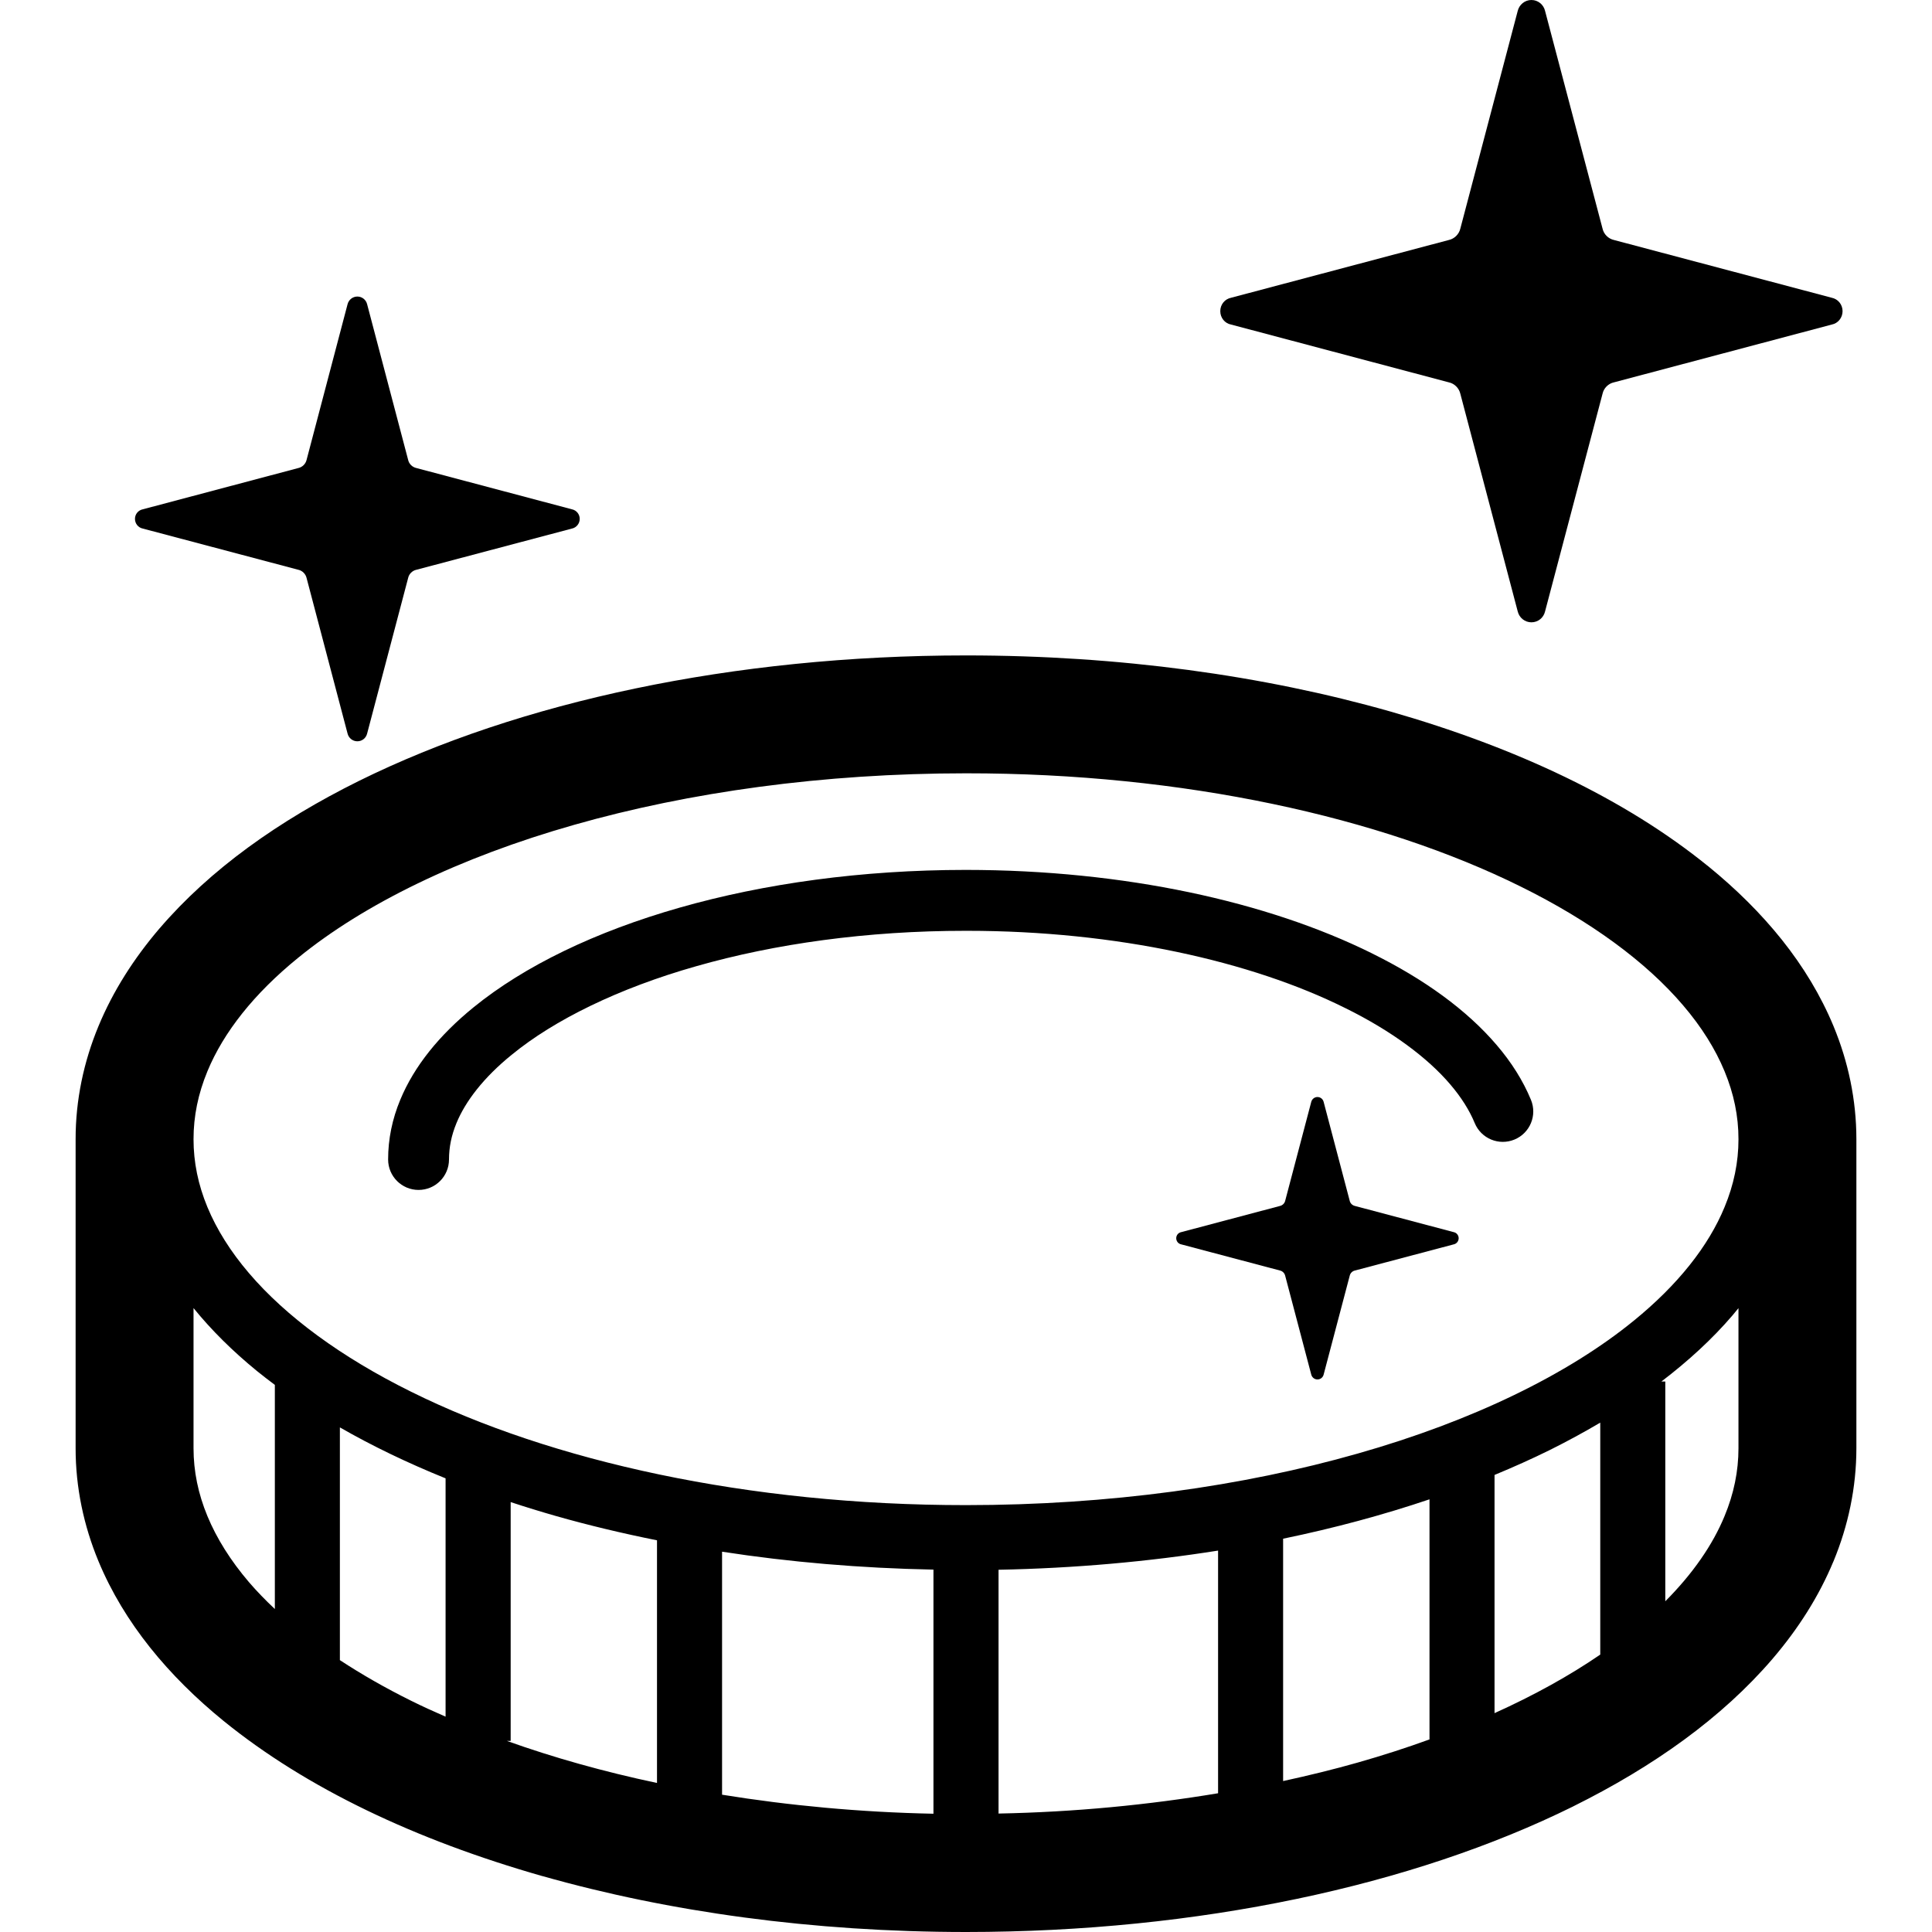
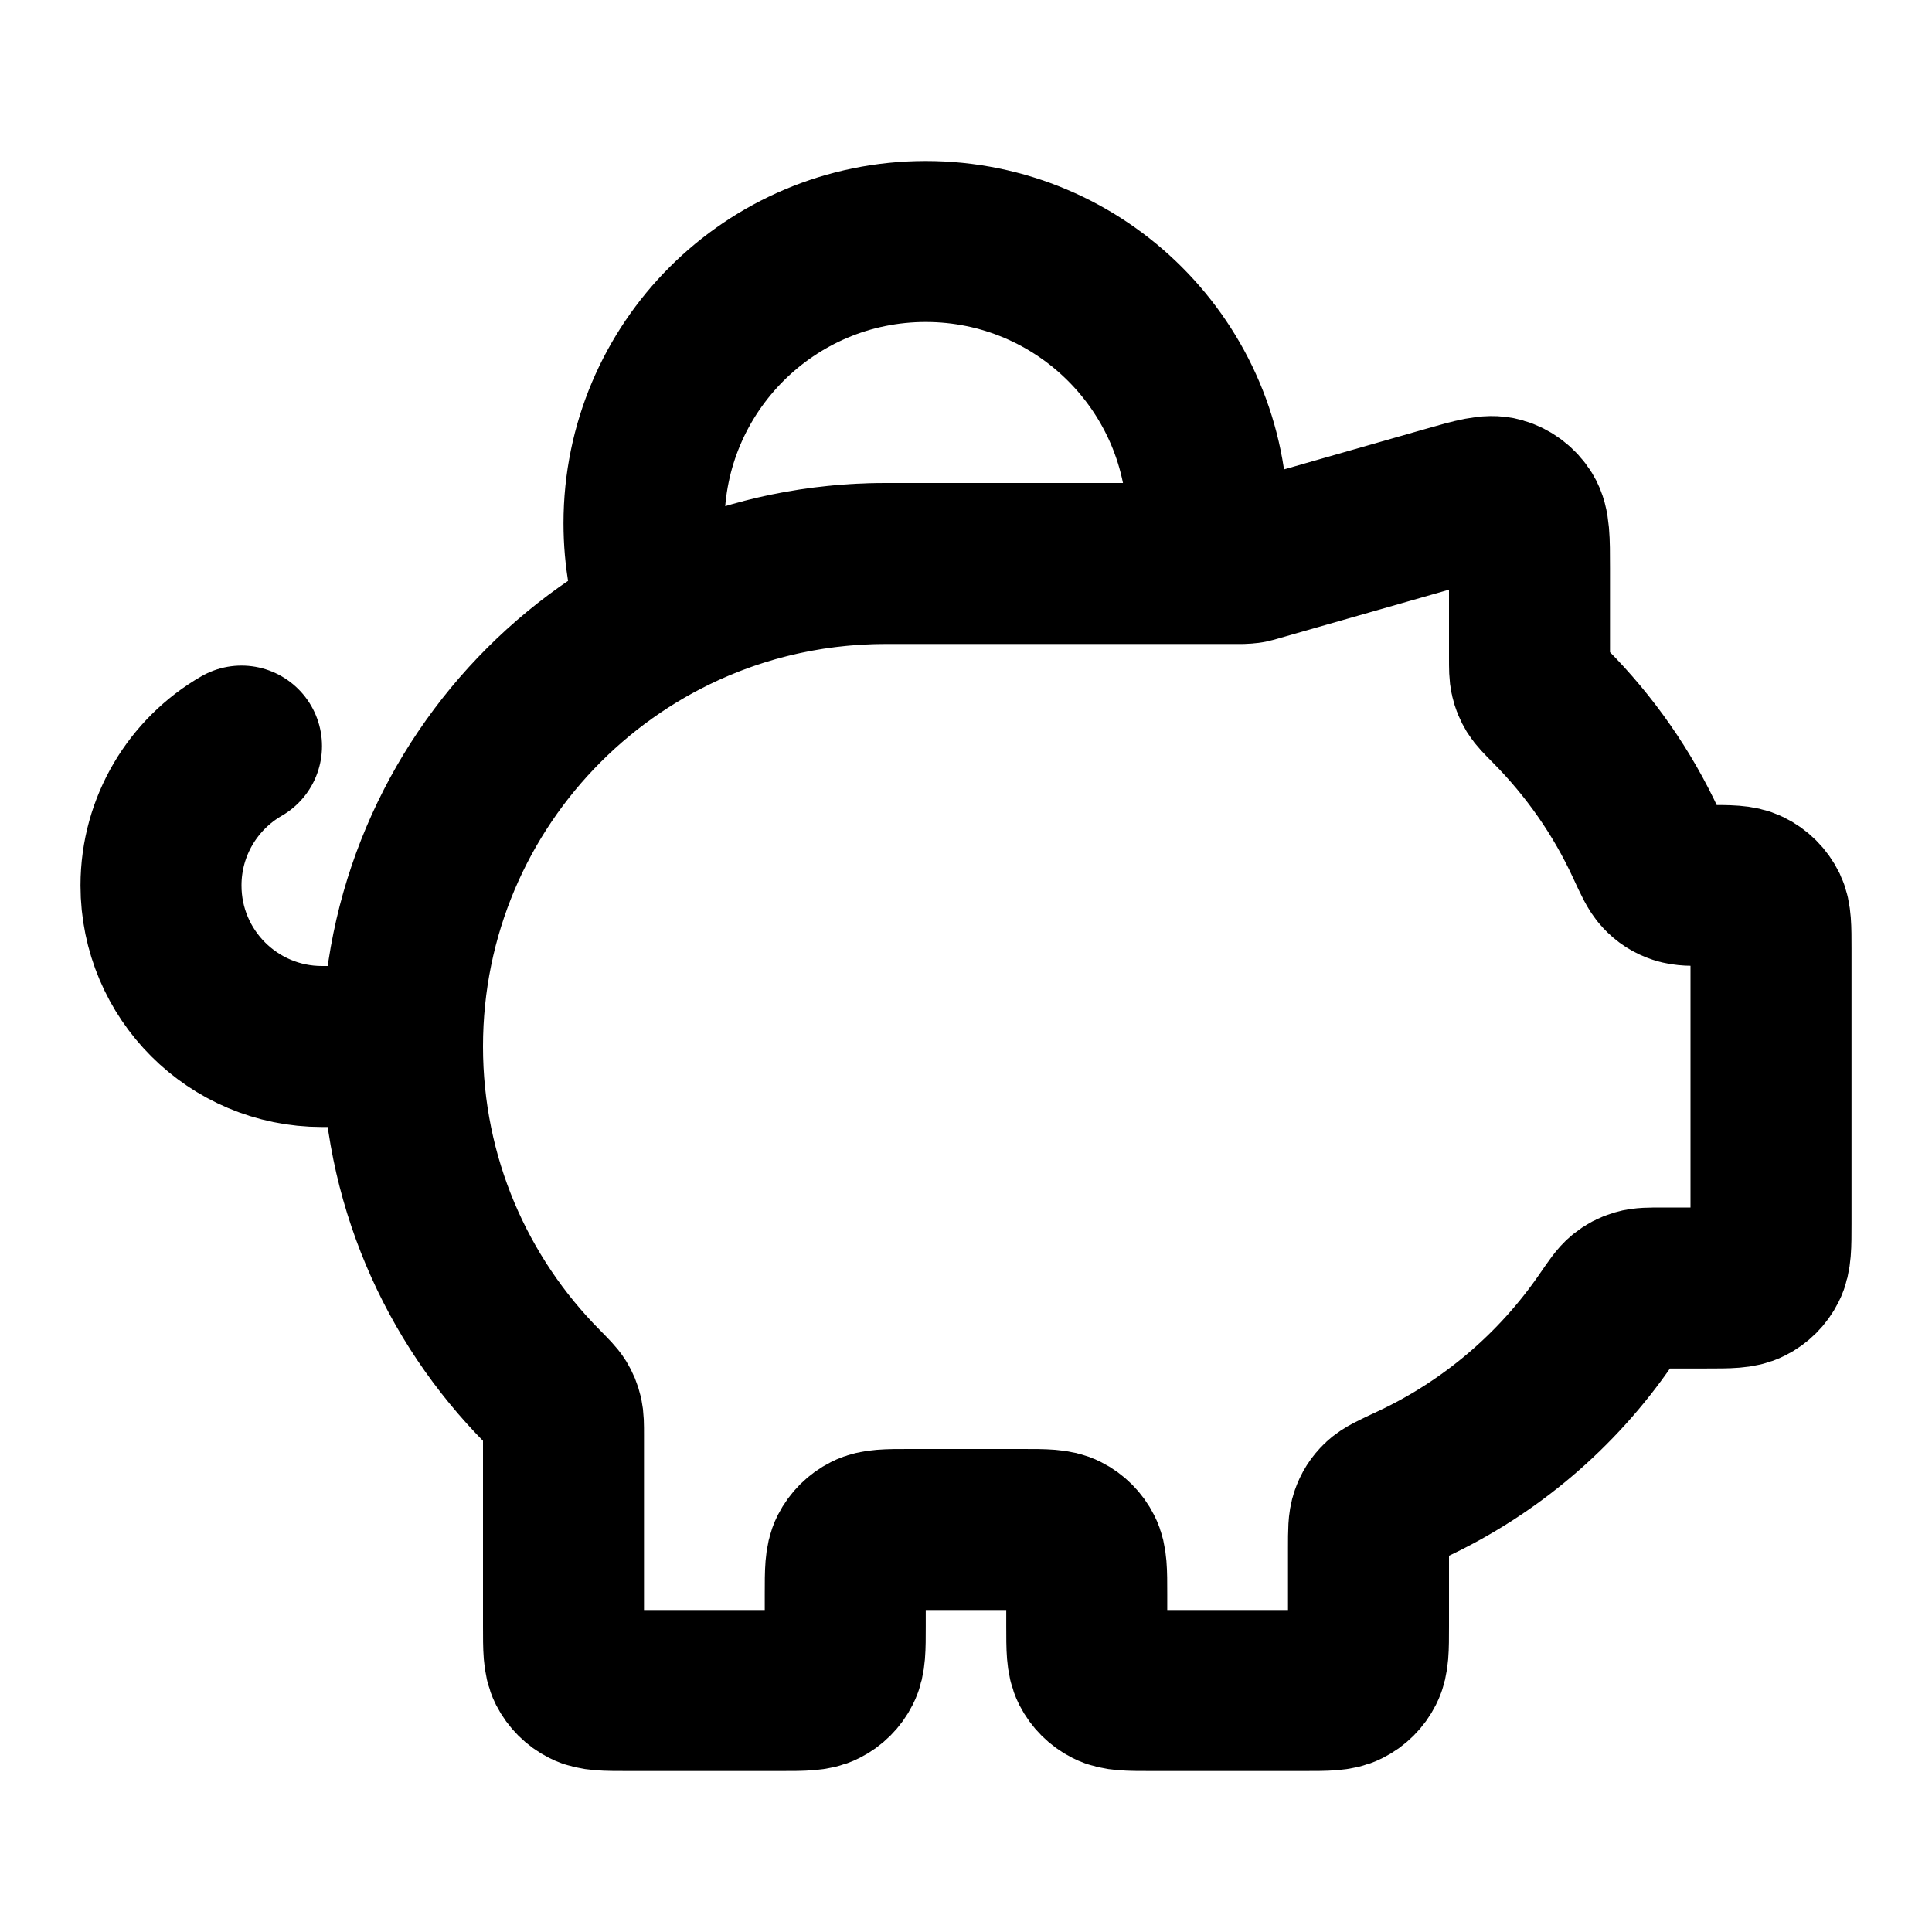
- <svg xmlns="http://www.w3.org/2000/svg" height="800px" width="800px" version="1.1" id="_x32_" viewBox="0 0 512 512" xml:space="preserve">
-   <style type="text/css">
- 	.st0{fill:#000000;}
- </style>
-   <g>
-     <path class="st0" d="M326.27,86.016l57.667,15.304c1.504,0.307,2.726,1.536,3.072,3.049l15.203,57.667   c0.41,1.693,1.899,2.883,3.631,2.883c1.749,0,3.222-1.19,3.615-2.883l15.226-57.667c0.323-1.512,1.552-2.742,3.056-3.049   l57.675-15.304c1.686-0.316,2.884-1.82,2.884-3.553c0-1.749-1.198-3.222-2.884-3.56L427.74,63.606   c-1.504-0.322-2.733-1.536-3.056-3.048L409.458,2.891C409.064,1.213,407.591,0,405.843,0c-1.732,0-3.222,1.213-3.631,2.891   l-15.203,57.667c-0.346,1.512-1.567,2.726-3.072,3.048L326.27,78.903c-1.702,0.339-2.883,1.812-2.883,3.56   C323.387,84.196,324.569,85.701,326.27,86.016z" />
-     <path class="st0" d="M385.253,326.53l-26.176-6.939c-0.685-0.158-1.244-0.694-1.394-1.386l-6.9-26.175   c-0.181-0.764-0.851-1.308-1.646-1.308c-0.78,0-1.457,0.544-1.646,1.308l-6.9,26.175c-0.158,0.693-0.709,1.228-1.394,1.386   l-26.167,6.939c-0.772,0.15-1.316,0.828-1.316,1.615c0,0.788,0.544,1.466,1.316,1.623l26.167,6.932   c0.685,0.141,1.236,0.709,1.394,1.402l6.9,26.159c0.189,0.764,0.866,1.308,1.646,1.308c0.796,0,1.465-0.544,1.646-1.308l6.9-26.159   c0.15-0.693,0.709-1.261,1.394-1.402l26.176-6.932c0.756-0.157,1.308-0.835,1.308-1.623   C386.56,327.357,386.009,326.68,385.253,326.53z" />
-     <path class="st0" d="M37.841,140.075l41.204,10.917c1.086,0.229,1.946,1.104,2.205,2.19l10.854,41.204   c0.299,1.221,1.363,2.064,2.6,2.064c1.244,0,2.3-0.843,2.592-2.064l10.862-41.204c0.229-1.086,1.119-1.961,2.198-2.19   l41.212-10.917c1.205-0.252,2.063-1.339,2.063-2.568c0-1.229-0.858-2.284-2.063-2.536l-41.212-10.934   c-1.079-0.236-1.969-1.086-2.198-2.174L97.296,80.636c-0.292-1.198-1.347-2.048-2.592-2.048c-1.236,0-2.3,0.85-2.6,2.048   l-10.854,41.228c-0.26,1.087-1.119,1.937-2.205,2.174l-41.204,10.934c-1.229,0.252-2.072,1.307-2.072,2.536   C35.769,138.736,36.612,139.824,37.841,140.075z" />
-     <path class="st0" d="M396.595,276.897c-7.877-9.216-19.133-17.392-33.012-24.245h0.016c-27.68-13.706-65.638-22.094-107.583-22.118   l-0.118,0.007v-0.007c-27.546,0.007-53.398,3.623-75.745,9.988c-22.347,6.365-41.156,15.439-54.705,26.467l0.023-0.016   c-9.05,7.357-15.706,15.565-19.4,24.49c-2.112,5.065-3.222,10.405-3.214,15.816c0,4.451,3.608,8.066,8.066,8.066   c4.459,0,8.066-3.615,8.066-8.066c0.008-3.253,0.623-6.348,1.985-9.657c2.355-5.734,7.168-12.051,14.659-18.117l0.023-0.016   c11.154-9.137,28.184-17.581,48.916-23.449c20.732-5.916,45.198-9.374,71.326-9.366h0.425c39.629,0.008,75.429,8.145,100.1,20.433   l0.024,0.008c12.382,6.097,21.937,13.264,27.884,20.259c2.994,3.506,5.12,6.948,6.483,10.248c1.702,4.12,6.412,6.074,10.532,4.372   c4.12-1.701,6.073-6.412,4.372-10.531C403.613,286.373,400.542,281.497,396.595,276.897z" />
-     <path class="st0" d="M485.912,271.966c-3.403-8.208-8.058-15.84-13.675-22.89c-5.616-7.042-12.185-13.517-19.496-19.472   l-0.448-0.362l0.433,0.362c-21.961-17.849-50.862-31.492-84.338-41.07h-0.008c-33.508-9.523-71.735-14.84-112.38-14.84   c-30.972,0-60.527,3.088-87.67,8.767c-27.144,5.68-51.877,13.95-73.208,24.489l-0.016,0.008   c-21.307,10.571-39.424,23.442-52.87,39.14l0.244-0.3l-0.252,0.3c-6.711,7.862-12.256,16.487-16.14,25.868   c-3.891,9.389-6.057,19.511-6.05,29.932v81.873c-0.007,10.43,2.159,20.559,6.05,29.948c3.403,8.208,8.059,15.832,13.675,22.882   c5.624,7.05,12.185,13.517,19.494,19.472l0.016,0.008c21.961,17.833,50.853,31.507,84.33,41.069l0.18,0.04   C177.255,506.683,215.418,511.992,256,512h0.008c30.964-0.008,60.518-3.096,87.662-8.775c27.144-5.68,51.877-13.958,73.208-24.49   l0.015-0.015c21.307-10.572,39.416-23.45,52.87-39.133l0.008-0.015c6.711-7.846,12.248-16.462,16.132-25.852l-0.244,0.575   l0.252-0.575c3.883-9.39,6.05-19.519,6.05-29.948v-81.873C491.961,291.477,489.795,281.355,485.912,271.966z M72.838,426.409   c-2.481-2.339-4.797-4.718-6.86-7.121c-4.892-5.734-8.563-11.602-11.013-17.51c-2.45-5.923-3.678-11.886-3.678-18.006v-37.116   c4.781,5.9,10.429,11.469,16.817,16.684c1.537,1.236,3.112,2.458,4.734,3.671V426.409z M118.083,454.932   c-3.111-1.355-6.175-2.742-9.114-4.206c-6.845-3.387-13.147-7.003-18.896-10.775v-61.676c8.578,4.923,17.951,9.436,28.01,13.501   V454.932z M174.111,472.505c-14.194-3.002-27.514-6.759-39.794-11.146h1.016v-63.29c3.946,1.307,7.995,2.544,12.122,3.726   c8.539,2.426,17.456,4.552,26.656,6.404V472.505z M247.375,480.657c-19.519-0.394-38.282-2.174-56.021-5.041v-64.401   c17.841,2.756,36.604,4.371,56.021,4.75V480.657z M322.804,475.23c-18.369,3.064-37.856,4.986-58.179,5.38v-64.607   c20.196-0.394,39.708-2.15,58.179-5.081V475.23z M378.833,460.965c-6.081,2.206-12.414,4.254-19.008,6.128   c-6.364,1.812-12.996,3.426-19.786,4.907v-64.228c13.651-2.82,26.632-6.333,38.794-10.437V460.965z M424.085,438.484   c-8.16,5.593-17.55,10.792-28.018,15.517v-63.125c5.041-2.088,9.933-4.278,14.604-6.585c4.671-2.324,9.137-4.758,13.414-7.279   V438.484z M460.713,383.771c0,6.12-1.228,12.084-3.686,18.006c-3.151,7.656-8.436,15.274-15.707,22.576v-58.242h-1.024   c7.152-5.459,13.493-11.28,18.826-17.51c0.543-0.638,1.063-1.284,1.59-1.93V383.771z M457.027,319.89   c-4.253,10.334-12.367,20.59-24.024,30.082c-17.448,14.241-42.756,26.593-73.177,35.233   c-30.412,8.665-65.922,13.667-103.825,13.667c-57.746,0.024-109.978-11.658-147.031-30.035   c-18.526-9.16-33.209-19.967-42.992-31.444c-4.892-5.727-8.563-11.595-11.013-17.502c-2.45-5.924-3.678-11.879-3.678-17.991   s1.228-12.067,3.678-17.991c4.27-10.342,12.367-20.598,24.033-30.074c17.456-14.25,42.756-26.608,73.177-35.249   c30.413-8.656,65.93-13.651,103.826-13.651c57.746-0.032,109.969,11.658,147.023,30.027c18.534,9.153,33.224,19.976,42.992,31.436   c4.899,5.727,8.57,11.595,11.012,17.51c2.458,5.924,3.686,11.878,3.686,17.991S459.485,313.966,457.027,319.89z" />
-   </g>
+ <svg xmlns="http://www.w3.org/2000/svg" width="800px" height="800px" viewBox="0 0 24 24" fill="none">
+   <path d="M5 13C5 9.686 7.686 7 11 7M5 13C5 14.648 5.665 16.142 6.741 17.226C6.844 17.331 6.896 17.383 6.927 17.433C6.956 17.481 6.973 17.522 6.986 17.577C7 17.634 7 17.7 7 17.83V20.2C7 20.48 7 20.62 7.054 20.727C7.102 20.821 7.179 20.898 7.273 20.945C7.38 21 7.52 21 7.8 21H9.7C9.98 21 10.12 21 10.227 20.945C10.321 20.898 10.398 20.821 10.445 20.727C10.5 20.62 10.5 20.48 10.5 20.2V19.8C10.5 19.52 10.5 19.38 10.554 19.273C10.602 19.179 10.679 19.102 10.773 19.055C10.88 19 11.02 19 11.3 19H12.7C12.98 19 13.12 19 13.227 19.055C13.321 19.102 13.398 19.179 13.445 19.273C13.5 19.38 13.5 19.52 13.5 19.8V20.2C13.5 20.48 13.5 20.62 13.554 20.727C13.602 20.821 13.679 20.898 13.773 20.945C13.88 21 14.02 21 14.3 21H16.2C16.48 21 16.62 21 16.727 20.945C16.821 20.898 16.898 20.821 16.945 20.727C17 20.62 17 20.48 17 20.2V19.224C17 19.022 17 18.921 17.029 18.84C17.056 18.762 17.091 18.708 17.15 18.65C17.211 18.59 17.316 18.542 17.524 18.445C18.506 17.989 19.344 17.275 19.951 16.39C20.058 16.235 20.111 16.157 20.168 16.111C20.223 16.067 20.272 16.041 20.339 16.021C20.409 16 20.492 16 20.659 16H21.2C21.48 16 21.62 16 21.727 15.945C21.821 15.898 21.898 15.821 21.945 15.727C22 15.62 22 15.48 22 15.2V11.786C22 11.519 22 11.386 21.951 11.283C21.901 11.181 21.819 11.099 21.717 11.05C21.614 11 21.481 11 21.214 11C21.021 11 20.925 11 20.847 10.974C20.763 10.946 20.704 10.908 20.644 10.844C20.587 10.784 20.541 10.685 20.449 10.486C20.154 9.846 19.749 9.268 19.259 8.774C19.155 8.669 19.104 8.617 19.073 8.567C19.044 8.519 19.027 8.478 19.014 8.423C19 8.366 19 8.301 19 8.17V7.061C19 6.701 19 6.521 18.925 6.4C18.859 6.294 18.756 6.216 18.637 6.182C18.5 6.143 18.326 6.192 17.98 6.291L15.608 6.969C15.567 6.981 15.547 6.987 15.527 6.991C15.508 6.994 15.49 6.997 15.472 6.998C15.451 7 15.43 7 15.387 7H11M5 13H4C2.895 13 2 12.105 2 11C2 10.26 2.402 9.613 3 9.268M11 7H14.965C14.988 6.837 15 6.67 15 6.5C15 4.567 13.433 3 11.5 3C9.567 3 8 4.567 8 6.5C8 6.917 8.073 7.317 8.207 7.688C9.041 7.249 9.991 7 11 7Z" stroke="#000000" stroke-width="2" stroke-linecap="round" stroke-linejoin="round" />
</svg>
